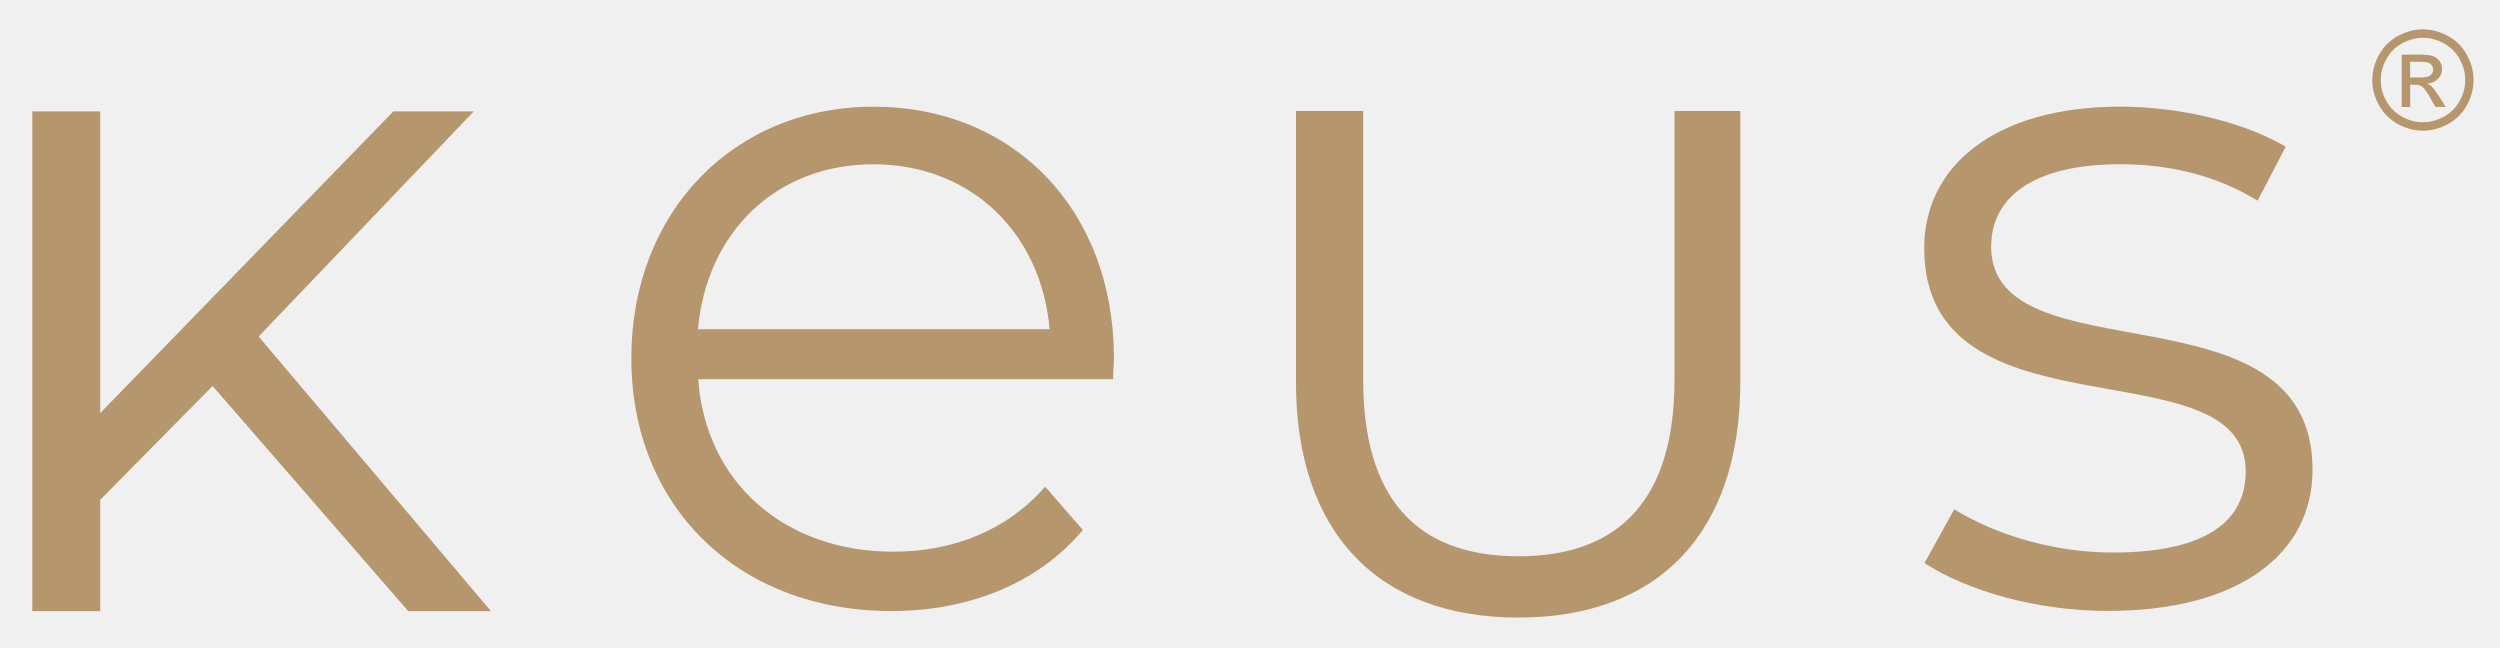
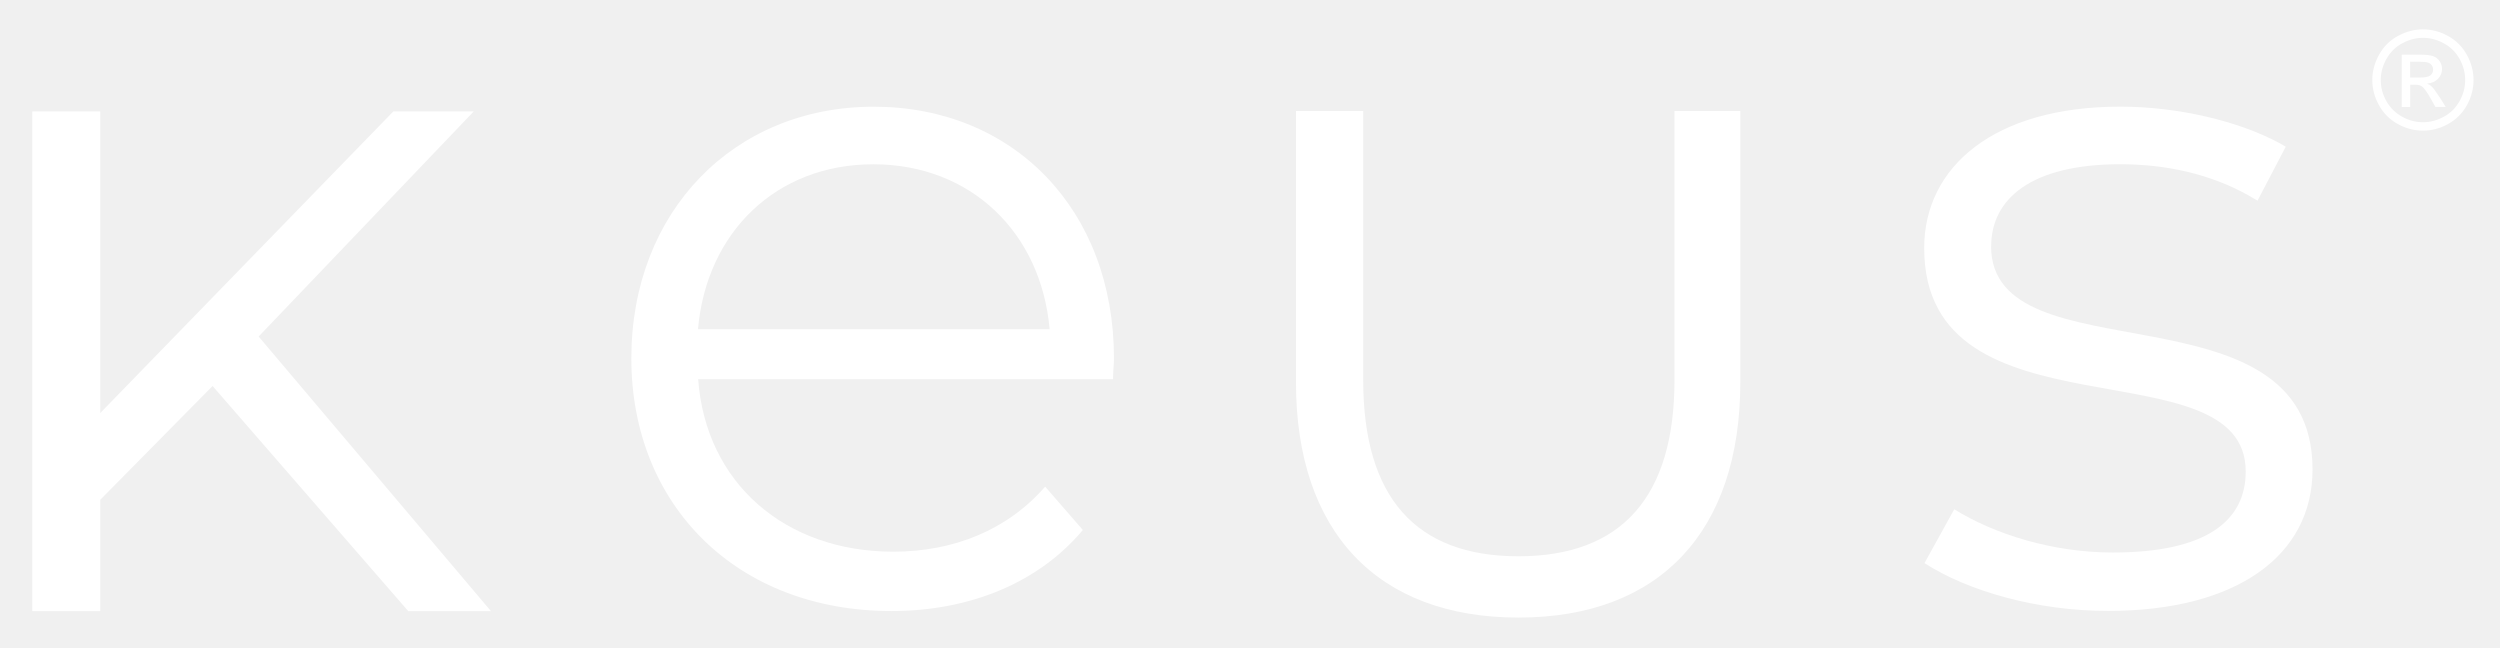
<svg xmlns="http://www.w3.org/2000/svg" id="Layer_1" version="1.1" viewBox="0 0 425.01 110">
  <defs>
    <style>
      .st0 {
-         fill: #b6976d;
+         fill: #fff;
      }
    </style>
  </defs>
  <g>
    <path class="st0" d="M419.36,9.29c-.77-1.38-1.84-2.44-3.22-3.19s-2.79-1.11-4.23-1.11-2.85.37-4.23,1.11-2.45,1.8-3.22,3.19c-.77,1.38-1.16,2.82-1.16,4.32s.38,2.91,1.14,4.28,1.83,2.44,3.19,3.19c1.36.76,2.8,1.13,4.28,1.13s2.92-.38,4.28-1.13c1.36-.76,2.43-1.82,3.19-3.19s1.13-2.8,1.13-4.28-.38-2.94-1.15-4.32h0ZM418.14,17.18c-.63,1.14-1.51,2.03-2.65,2.65s-2.33.95-3.57.95-2.43-.31-3.57-.95-2.03-1.52-2.66-2.65c-.64-1.14-.95-2.32-.95-3.57s.32-2.44.97-3.6,1.54-2.04,2.68-2.65,2.32-.93,3.53-.93,2.38.31,3.53.93c1.15.62,2.05,1.5,2.68,2.65.65,1.15.96,2.35.96,3.6s-.31,2.43-.95,3.57h0Z" />
    <path class="st0" d="M414.68,16.45c-.52-.83-.96-1.42-1.31-1.77-.19-.18-.45-.34-.75-.47.77-.06,1.38-.33,1.85-.81.47-.49.69-1.05.69-1.7,0-.46-.14-.89-.42-1.3s-.65-.69-1.12-.86c-.47-.16-1.23-.25-2.27-.25h-3.05v8.9h1.44v-3.79h.85c.5,0,.88.1,1.15.3.38.28.88.97,1.5,2.07l.79,1.41h1.75l-1.08-1.74h0ZM411.47,13.18h-1.74v-2.68h1.64c.7,0,1.18.05,1.44.15.26.1.47.26.61.47s.22.45.22.7c0,.41-.15.74-.46.99s-.88.37-1.7.37Z" />
  </g>
  <polygon class="st0" points="83.46 103.89 69.4 103.89 36.14 65.62 17.04 84.97 17.04 103.89 5.49 103.89 5.49 18.94 17.04 18.94 17.04 70.22 66.87 18.94 80.54 18.94 43.97 57.21 83.46 103.89" />
  <path class="st0" d="M189.2,64.46h-70.51c1.28,17.63,14.74,29.33,33.18,29.33,10.25,0,19.4-3.69,25.81-11.06l6.41,7.37c-7.53,8.98-19.23,13.78-32.53,13.78-26.28,0-44.23-17.95-44.23-42.95s17.46-42.79,41.19-42.79,40.86,17.46,40.86,42.79c0,.96-.16,2.24-.16,3.53h0ZM118.67,55.97h59.77c-1.45-16.5-13.46-28.04-29.97-28.04s-28.36,11.54-29.81,28.04h0Z" />
  <path class="st0" d="M295.86,18.87v46.11c0,25.42-13.74,40.01-37.72,40.01s-37.82-14.58-37.82-40.01V18.87h11.43v45.73c0,19.89,8.87,29.97,26.39,29.97s26.53-10.08,26.53-29.97V18.87h11.19Z" />
  <path class="st0" d="M338.51,41.86c0-8.01,6.73-13.94,21.96-13.94,7.57,0,15.28,1.59,22.02,5.43l.31.19.99.57,4.79-9.16-.81-.48-.12-.07c-7.14-3.88-17.54-6.27-27.19-6.27-21.48,0-33.34,10.25-33.34,24.04,0,33.33,54.66,16.03,54.66,37.98,0,8.33-6.57,13.78-22.6,13.78-10.23,0-20.11-3.11-26.95-7.35l-5.06,9.15c7.4,4.77,19.12,8.13,31.2,8.13,21.95,0,34.77-9.46,34.77-24.04,0-32.38-54.65-15.24-54.65-37.98h0Z" />
</svg>
